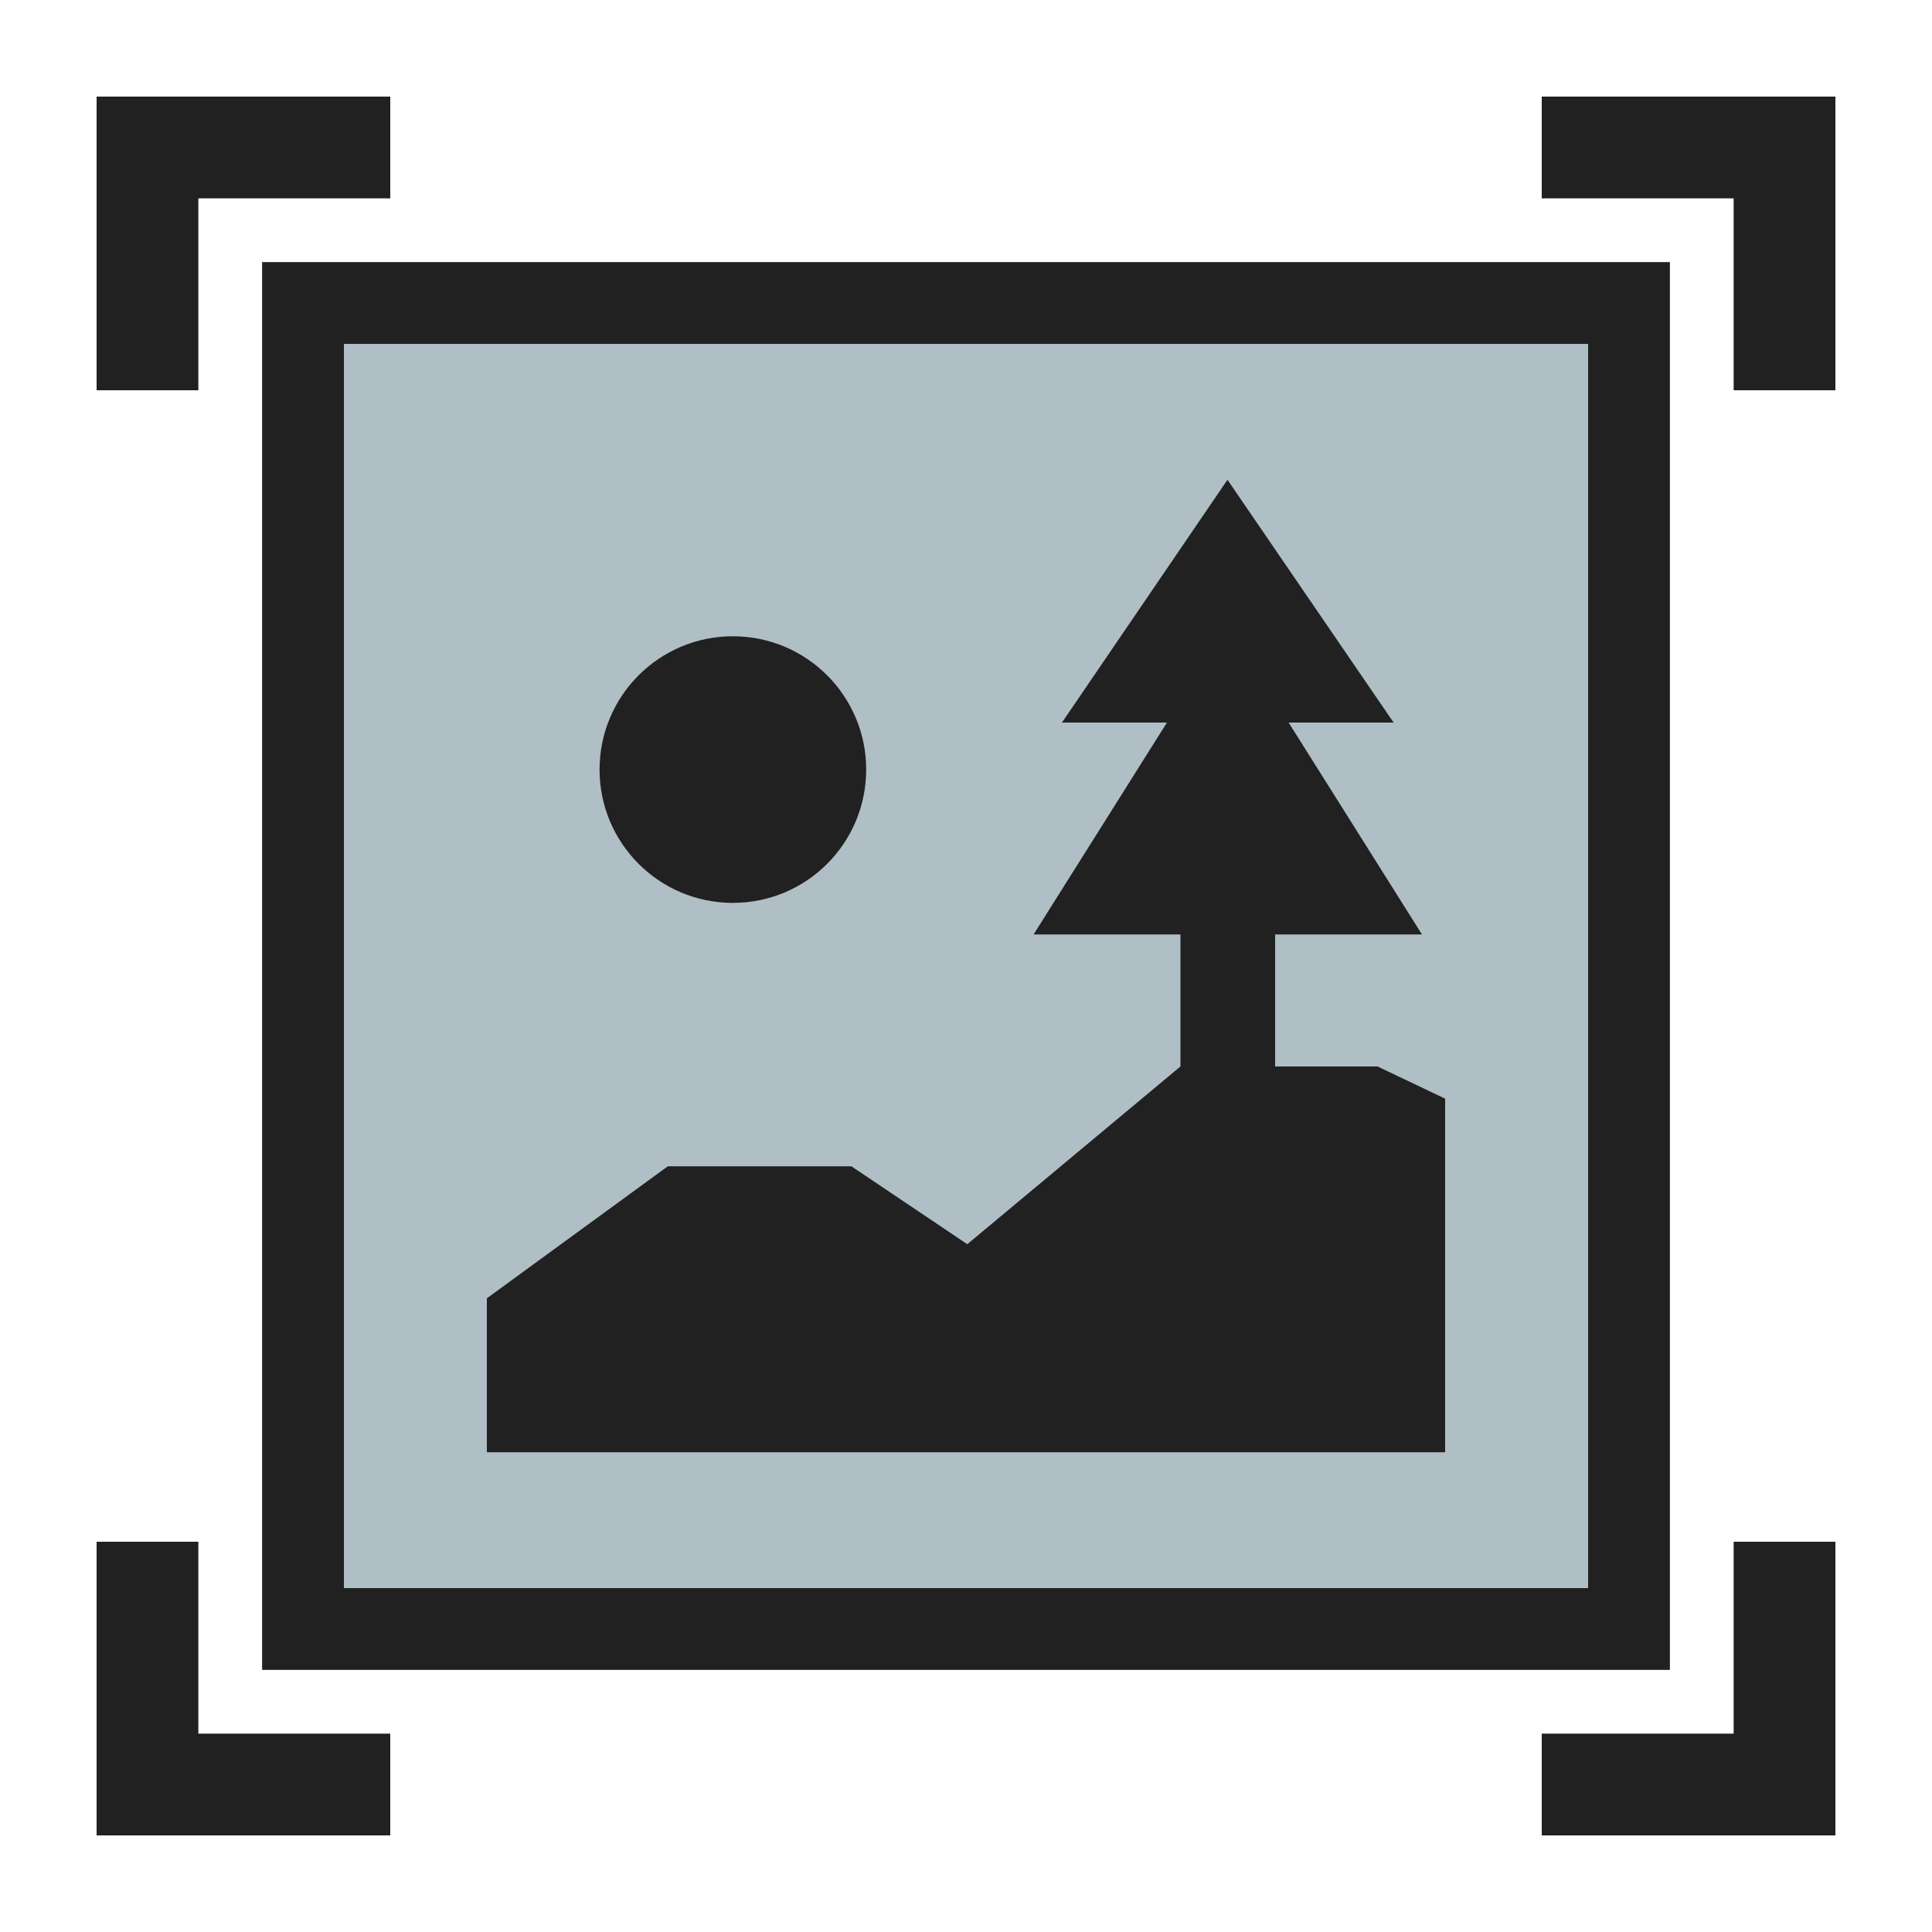
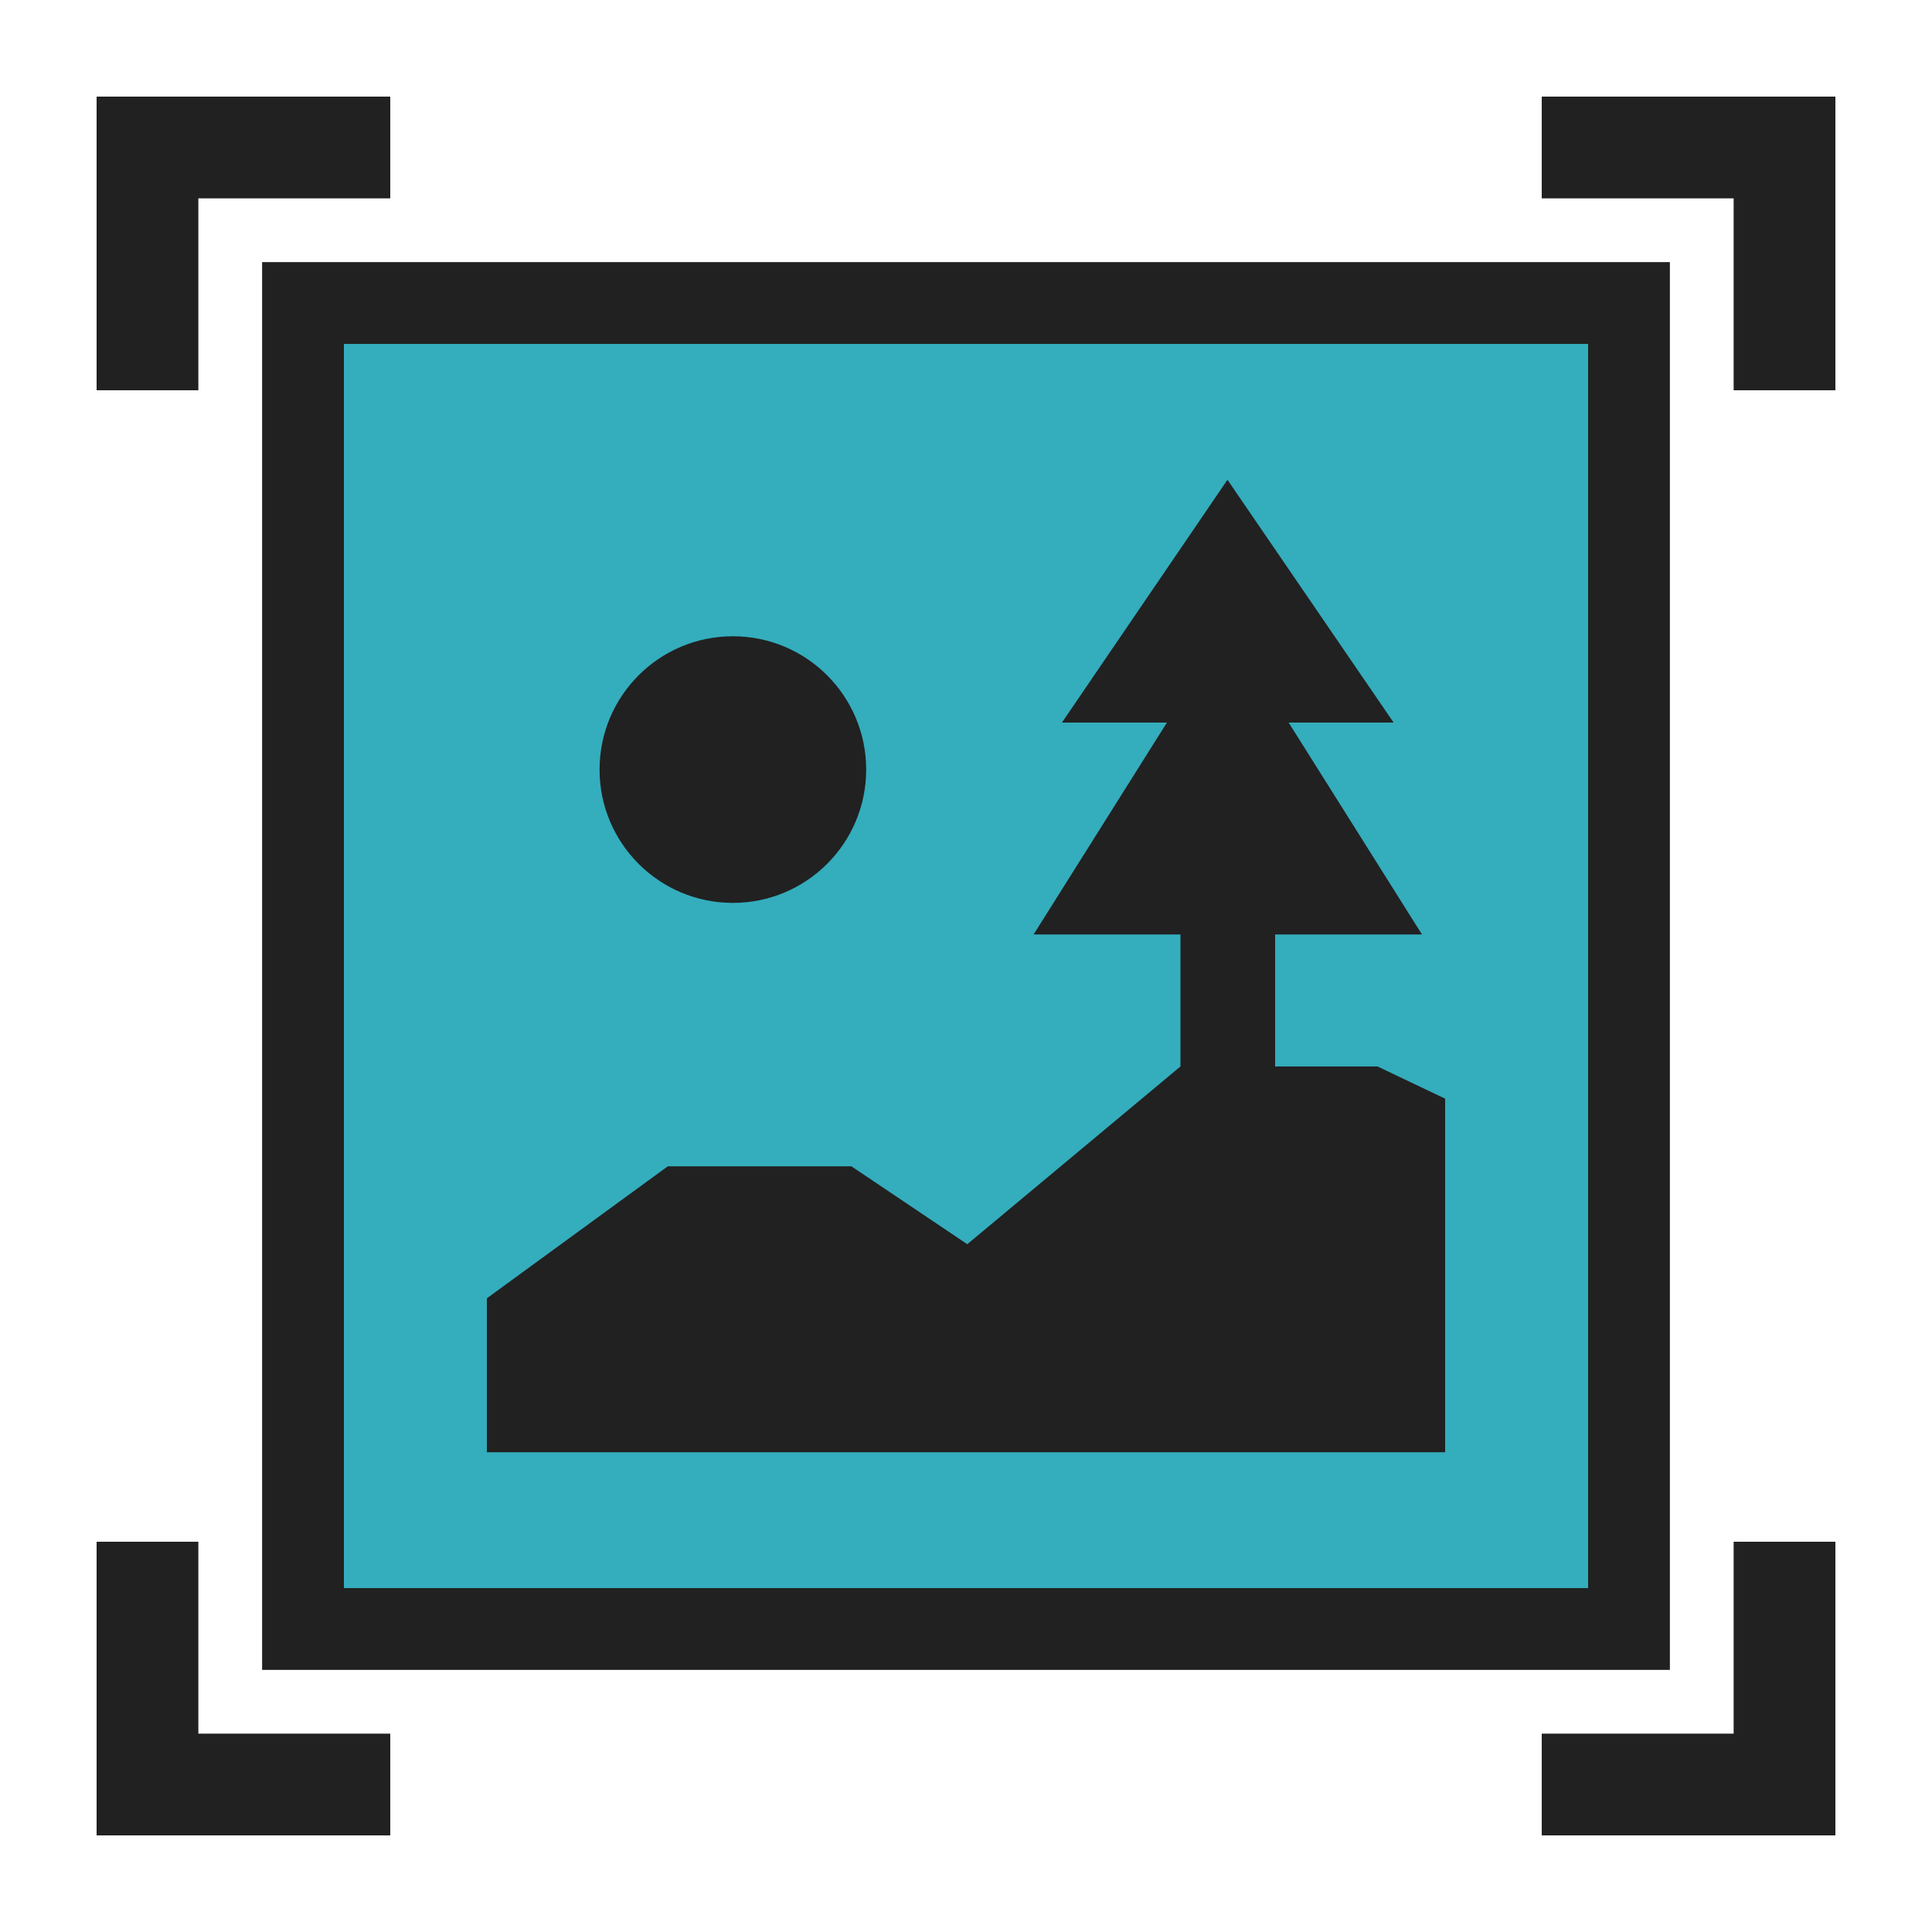
<svg xmlns="http://www.w3.org/2000/svg" viewBox="0 0 30 30">
  <polygon points="23.94 3.08 26.92 3.08 26.92 6.06 28.5 6.06 28.5 1.5 23.94 1.5 23.94 3.08" fill="#212121" />
  <polygon points="3.08 6.06 3.08 3.08 6.06 3.08 6.06 1.5 1.5 1.5 1.5 6.06 3.08 6.06" fill="#212121" />
  <polygon points="6.06 26.92 3.08 26.92 3.08 23.94 1.5 23.94 1.5 28.5 6.06 28.5 6.06 26.92" fill="#212121" />
  <polygon points="26.92 23.94 26.92 26.92 23.94 26.92 23.94 28.5 28.5 28.5 28.5 23.94 26.92 23.94" fill="#212121" />
-   <rect x="4.73" y="4.73" width="20.54" height="20.54" fill="#b0bec5" />
+   <rect x="4.73" y="4.73" width="20.54" height="20.54" fill="#34adbd" />
  <path d="M4.07,4.07V25.93H25.93V4.07ZM24.66,24.66H5.34V5.34H24.66Z" fill="#212121" />
  <circle cx="11.38" cy="11.95" r="2.07" fill="#212121" />
  <polygon points="7.56 20.16 10.37 18.11 13.22 18.11 15.02 19.32 18.33 16.56 21.39 16.56 22.44 17.06 22.44 22.55 7.56 22.55 7.56 20.16" fill="#212121" />
  <polygon points="22.08 14.51 20.01 11.22 21.64 11.22 19.06 7.45 16.49 11.22 18.12 11.22 16.05 14.51 18.33 14.51 18.33 16.56 19.06 16.56 19.8 16.56 19.8 14.51 22.08 14.51" fill="#212121" />
  <rect width="30" height="30" fill="none" />
</svg>
